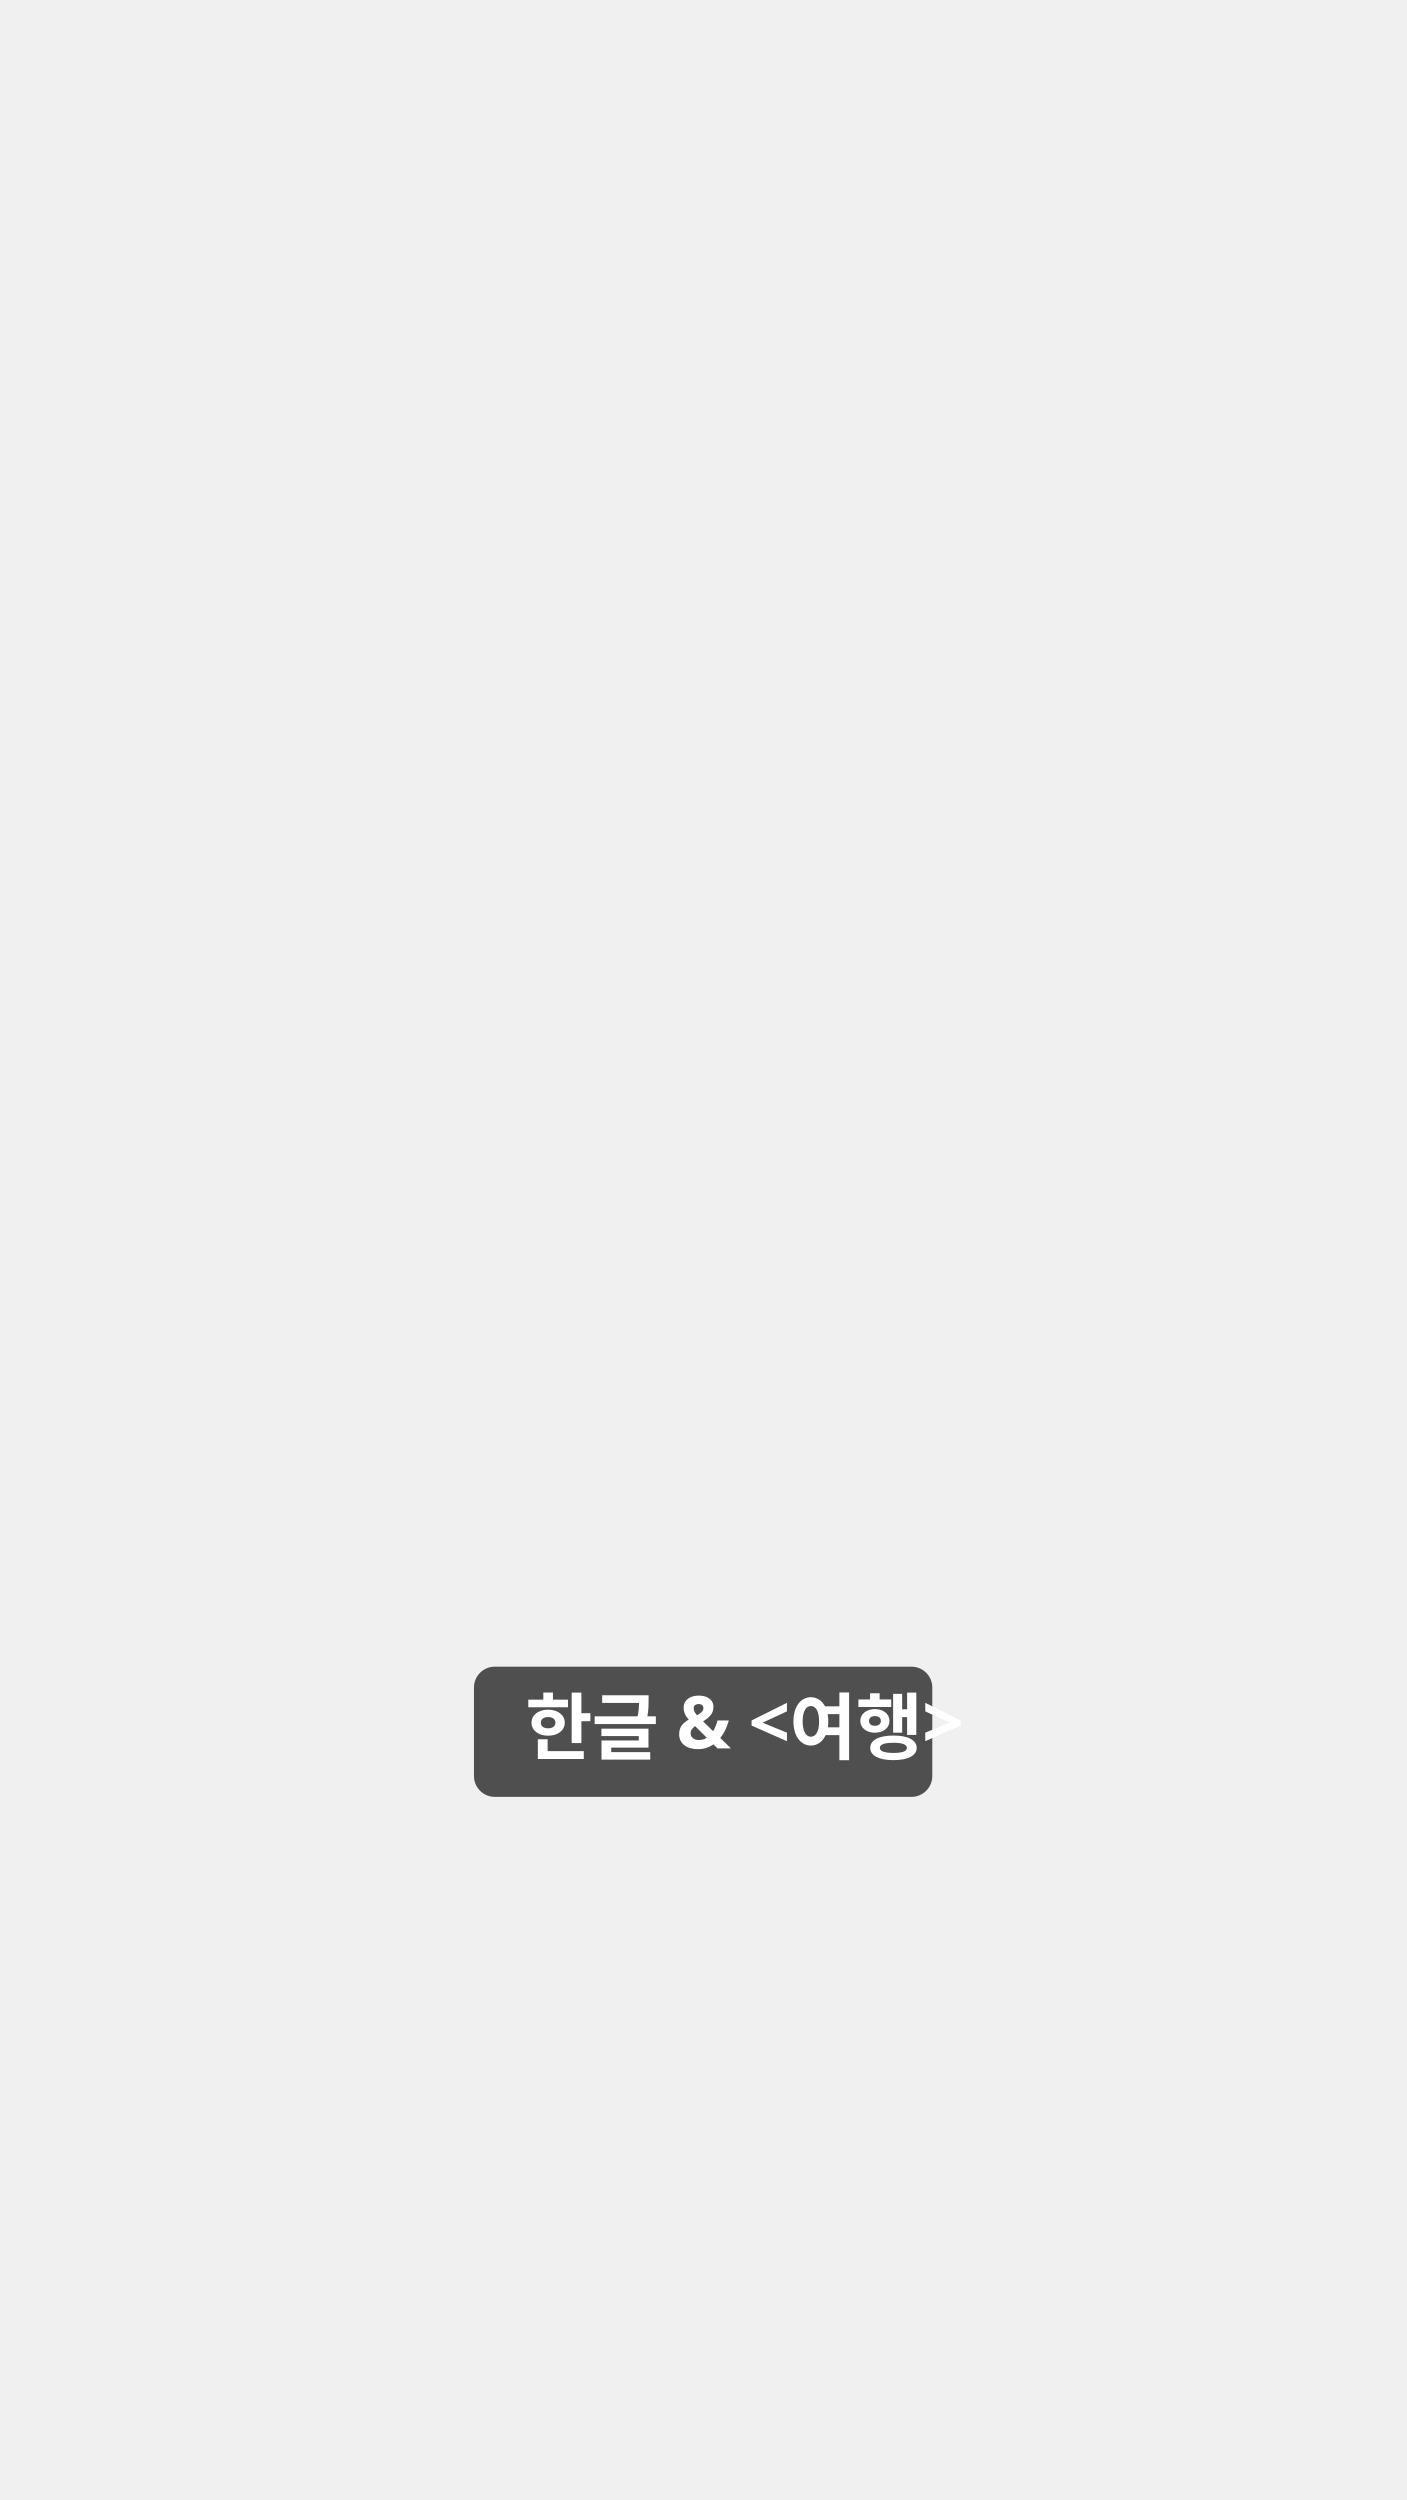
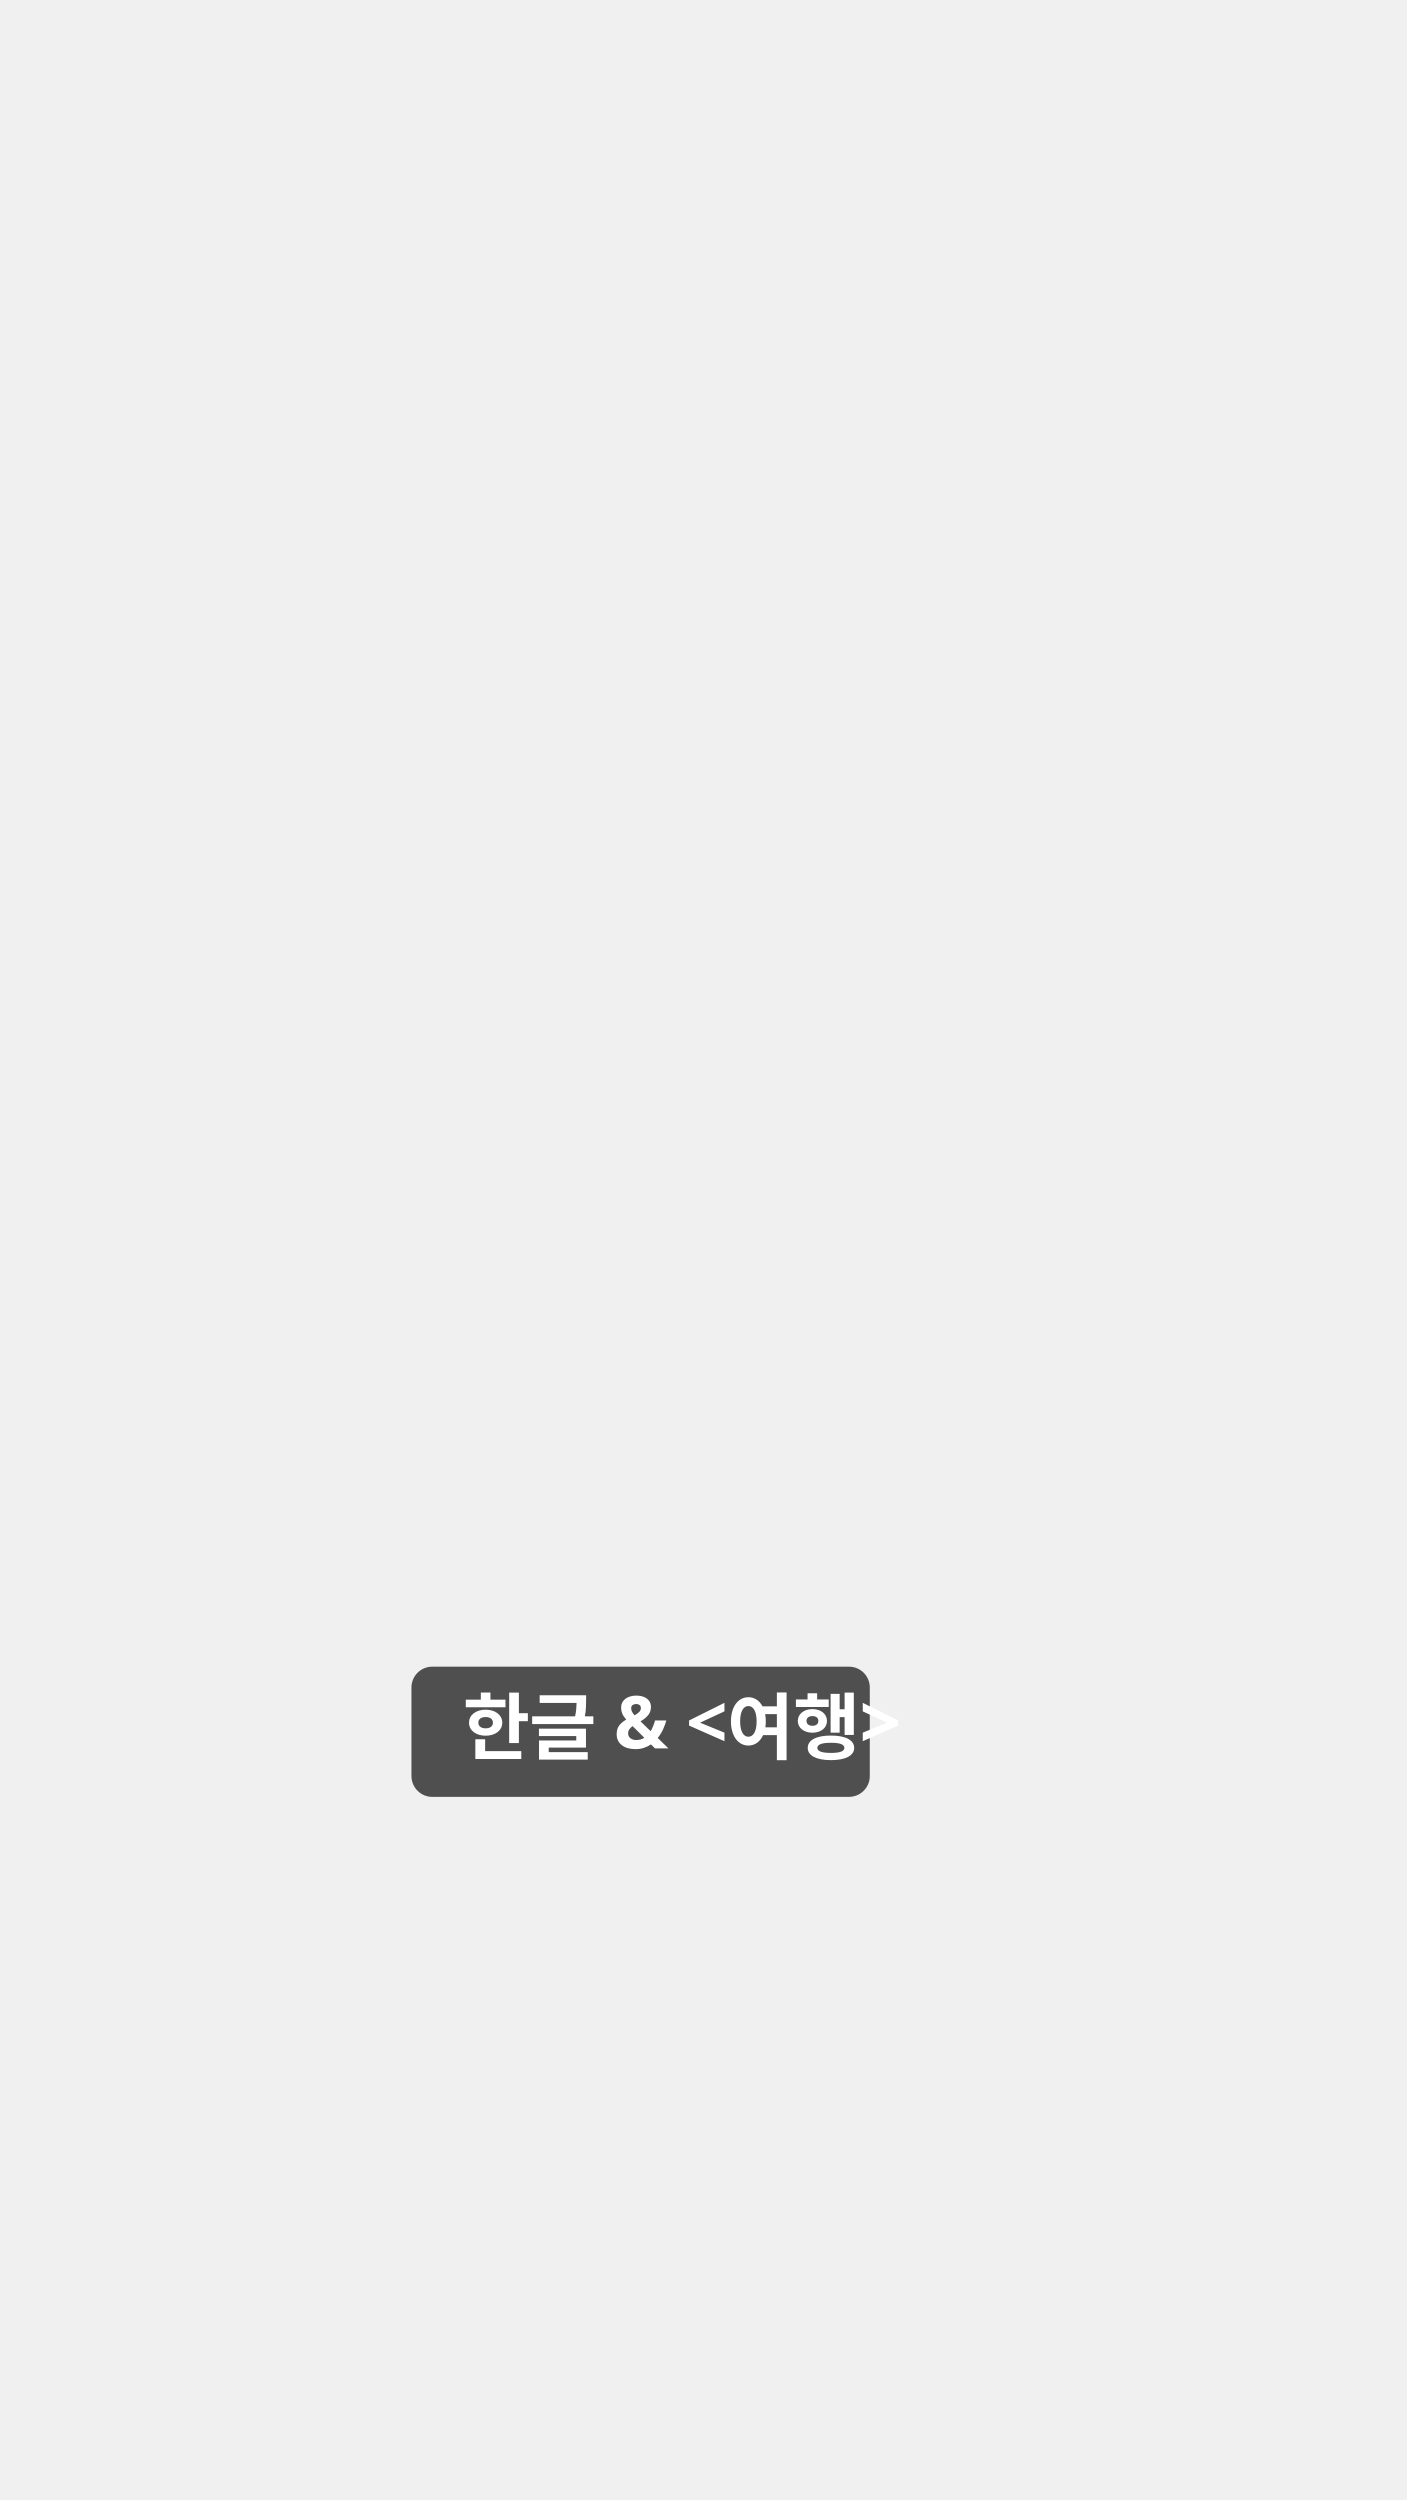
<svg xmlns="http://www.w3.org/2000/svg" width="1080" height="1920">
  <defs>
    <clipPath id="plate">
-       <rect x="364.000" y="1280.000" width="352.000" height="100.000" rx="16.000" />
+       <rect x="316.000" y="1280.000" width="352.000" height="100.000" rx="16.000" />
    </clipPath>
  </defs>
-   <rect x="364.000" y="1280.000" width="352.000" height="100.000" rx="16.000" fill="#111111" fill-opacity="0.72" />
-   <text x="403.440" y="1346.800" xml:space="preserve" font-family="Pretendard Variable" font-size="56" font-weight="700" letter-spacing="-0.56" fill="#FFFFFF" stroke="none" stroke-opacity="1" stroke-width="0.000" stroke-linejoin="round" paint-order="stroke fill">한글 &amp; &lt;여행&gt;</text>
+   <rect x="316.000" y="1280.000" width="352.000" height="100.000" rx="16.000" fill="#111111" fill-opacity="0.72" />
+   <text x="355.440" y="1346.800" xml:space="preserve" font-family="Pretendard Variable" font-size="56" font-weight="700" letter-spacing="-0.56" fill="#FFFFFF" stroke="none" stroke-opacity="1" stroke-width="0.000" stroke-linejoin="round" paint-order="stroke fill">한글 &amp; &lt;여행&gt;</text>
</svg>
